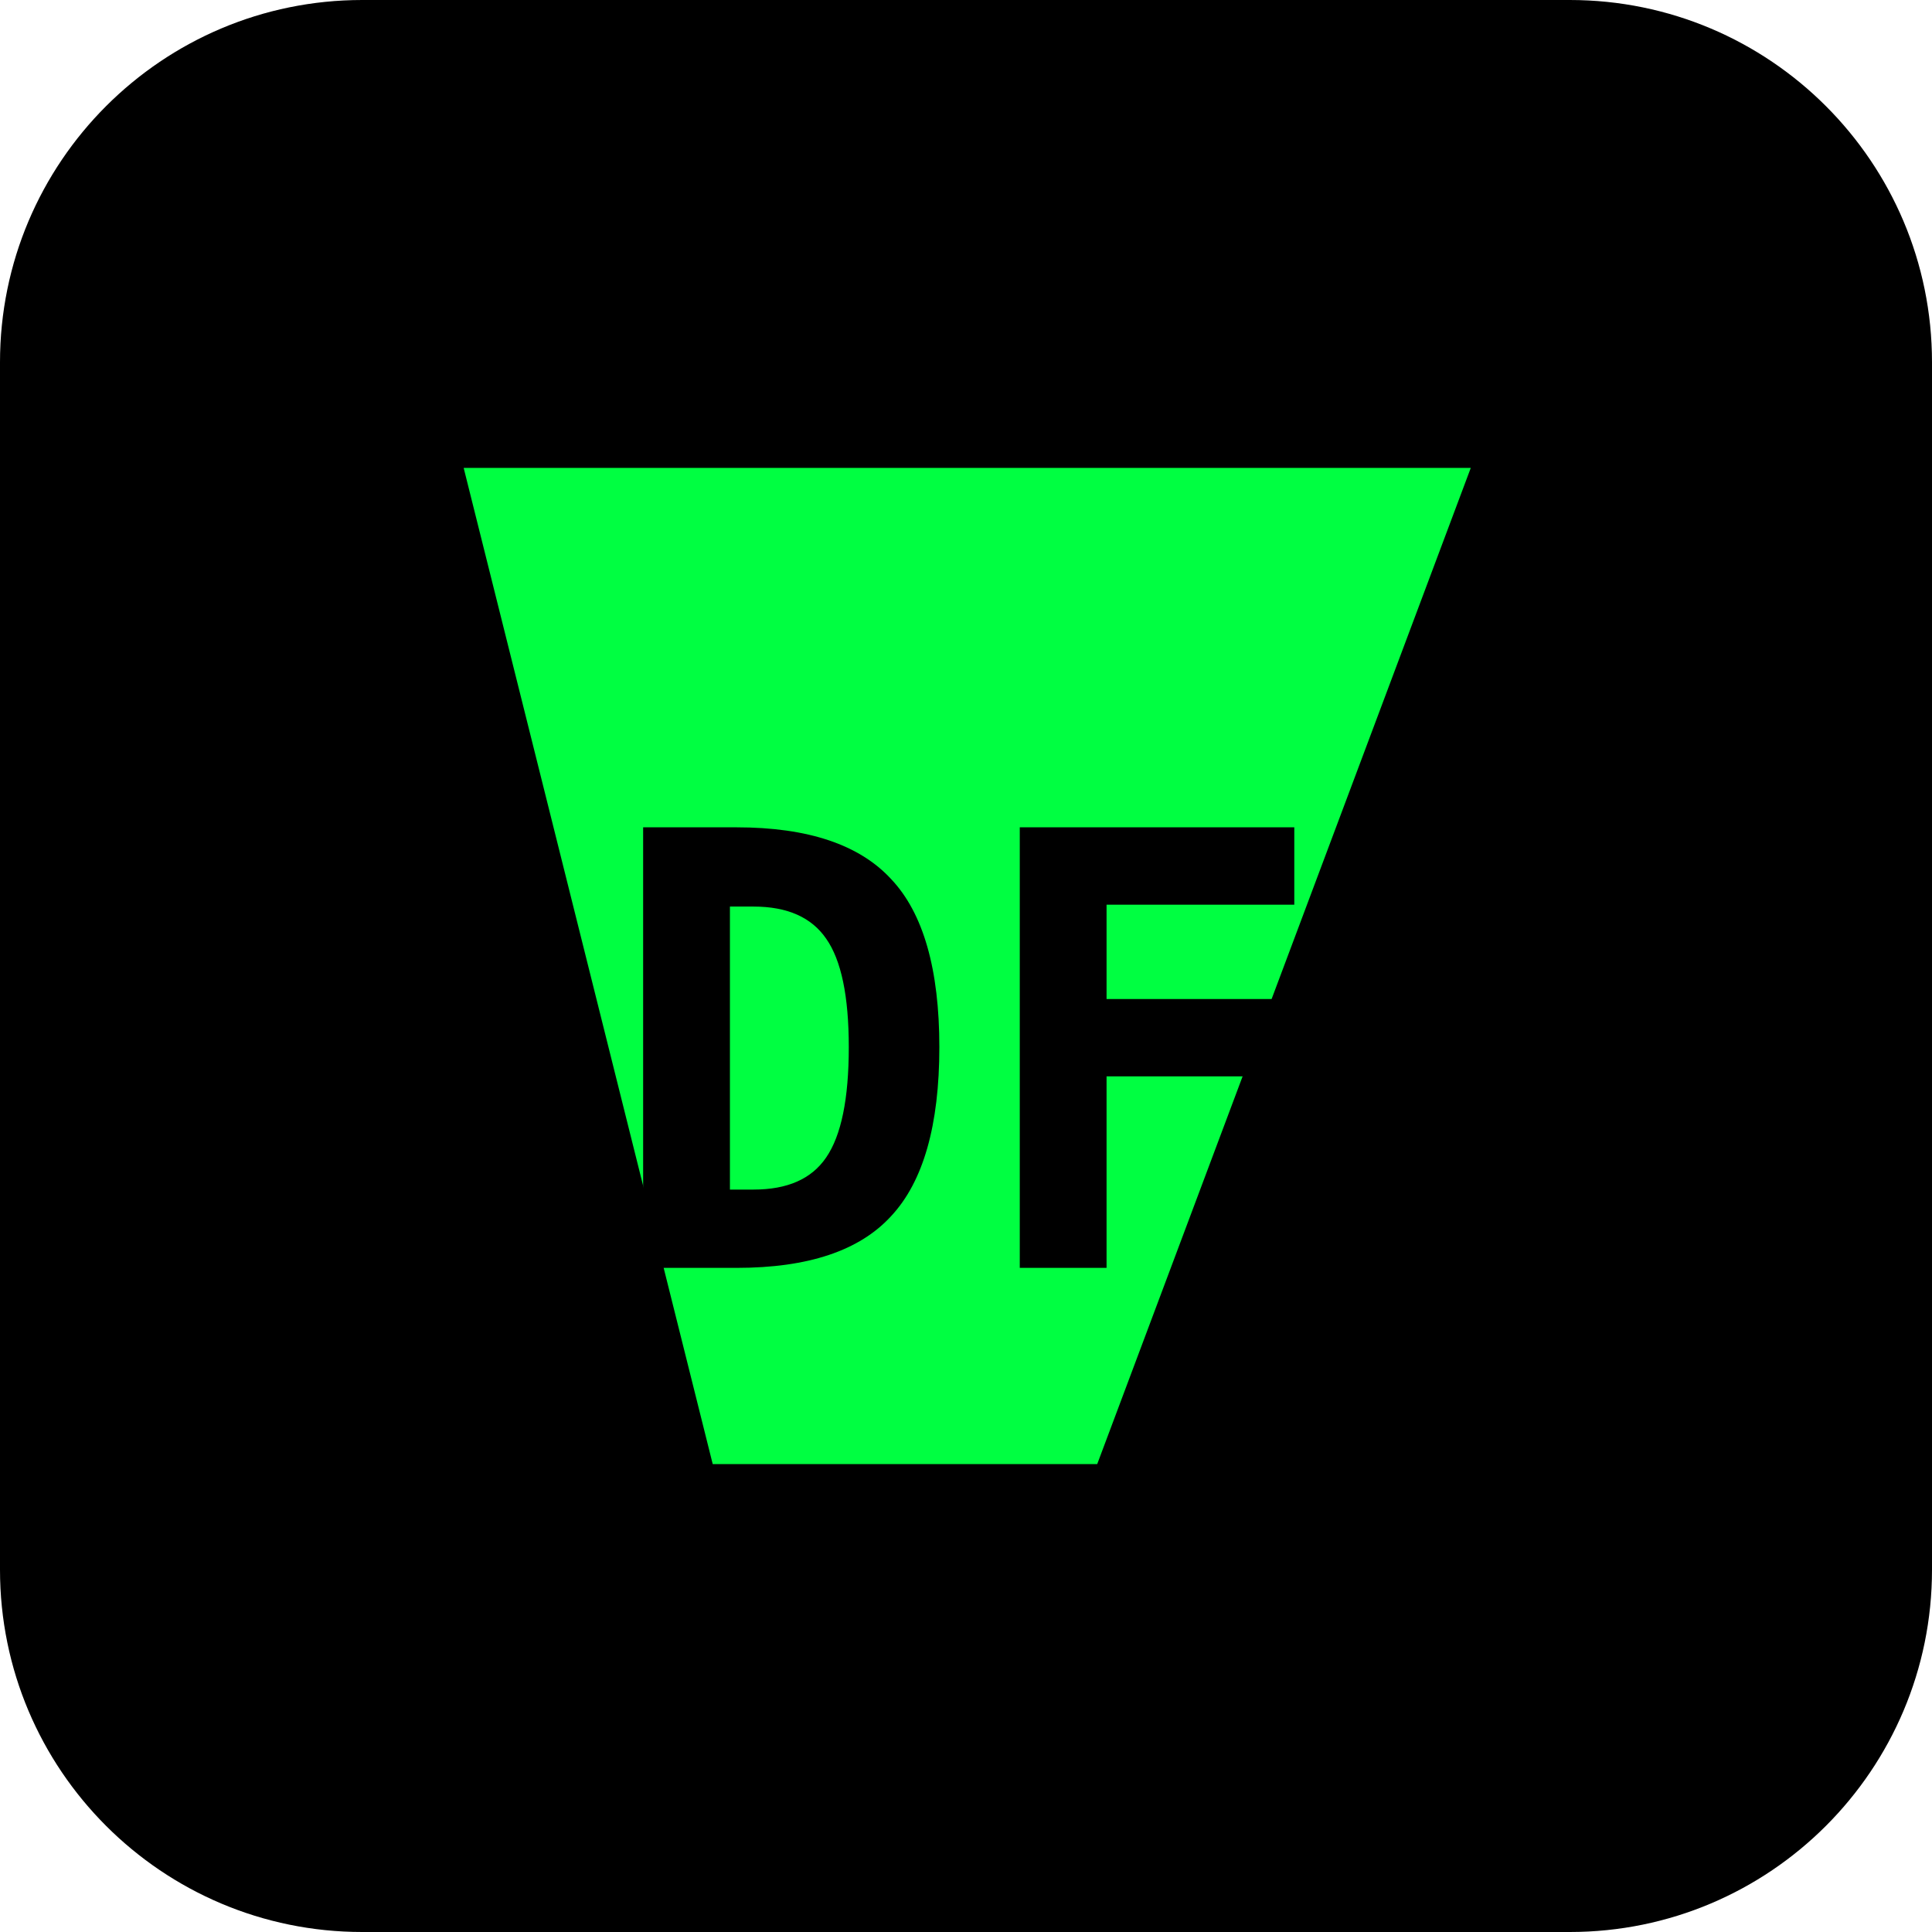
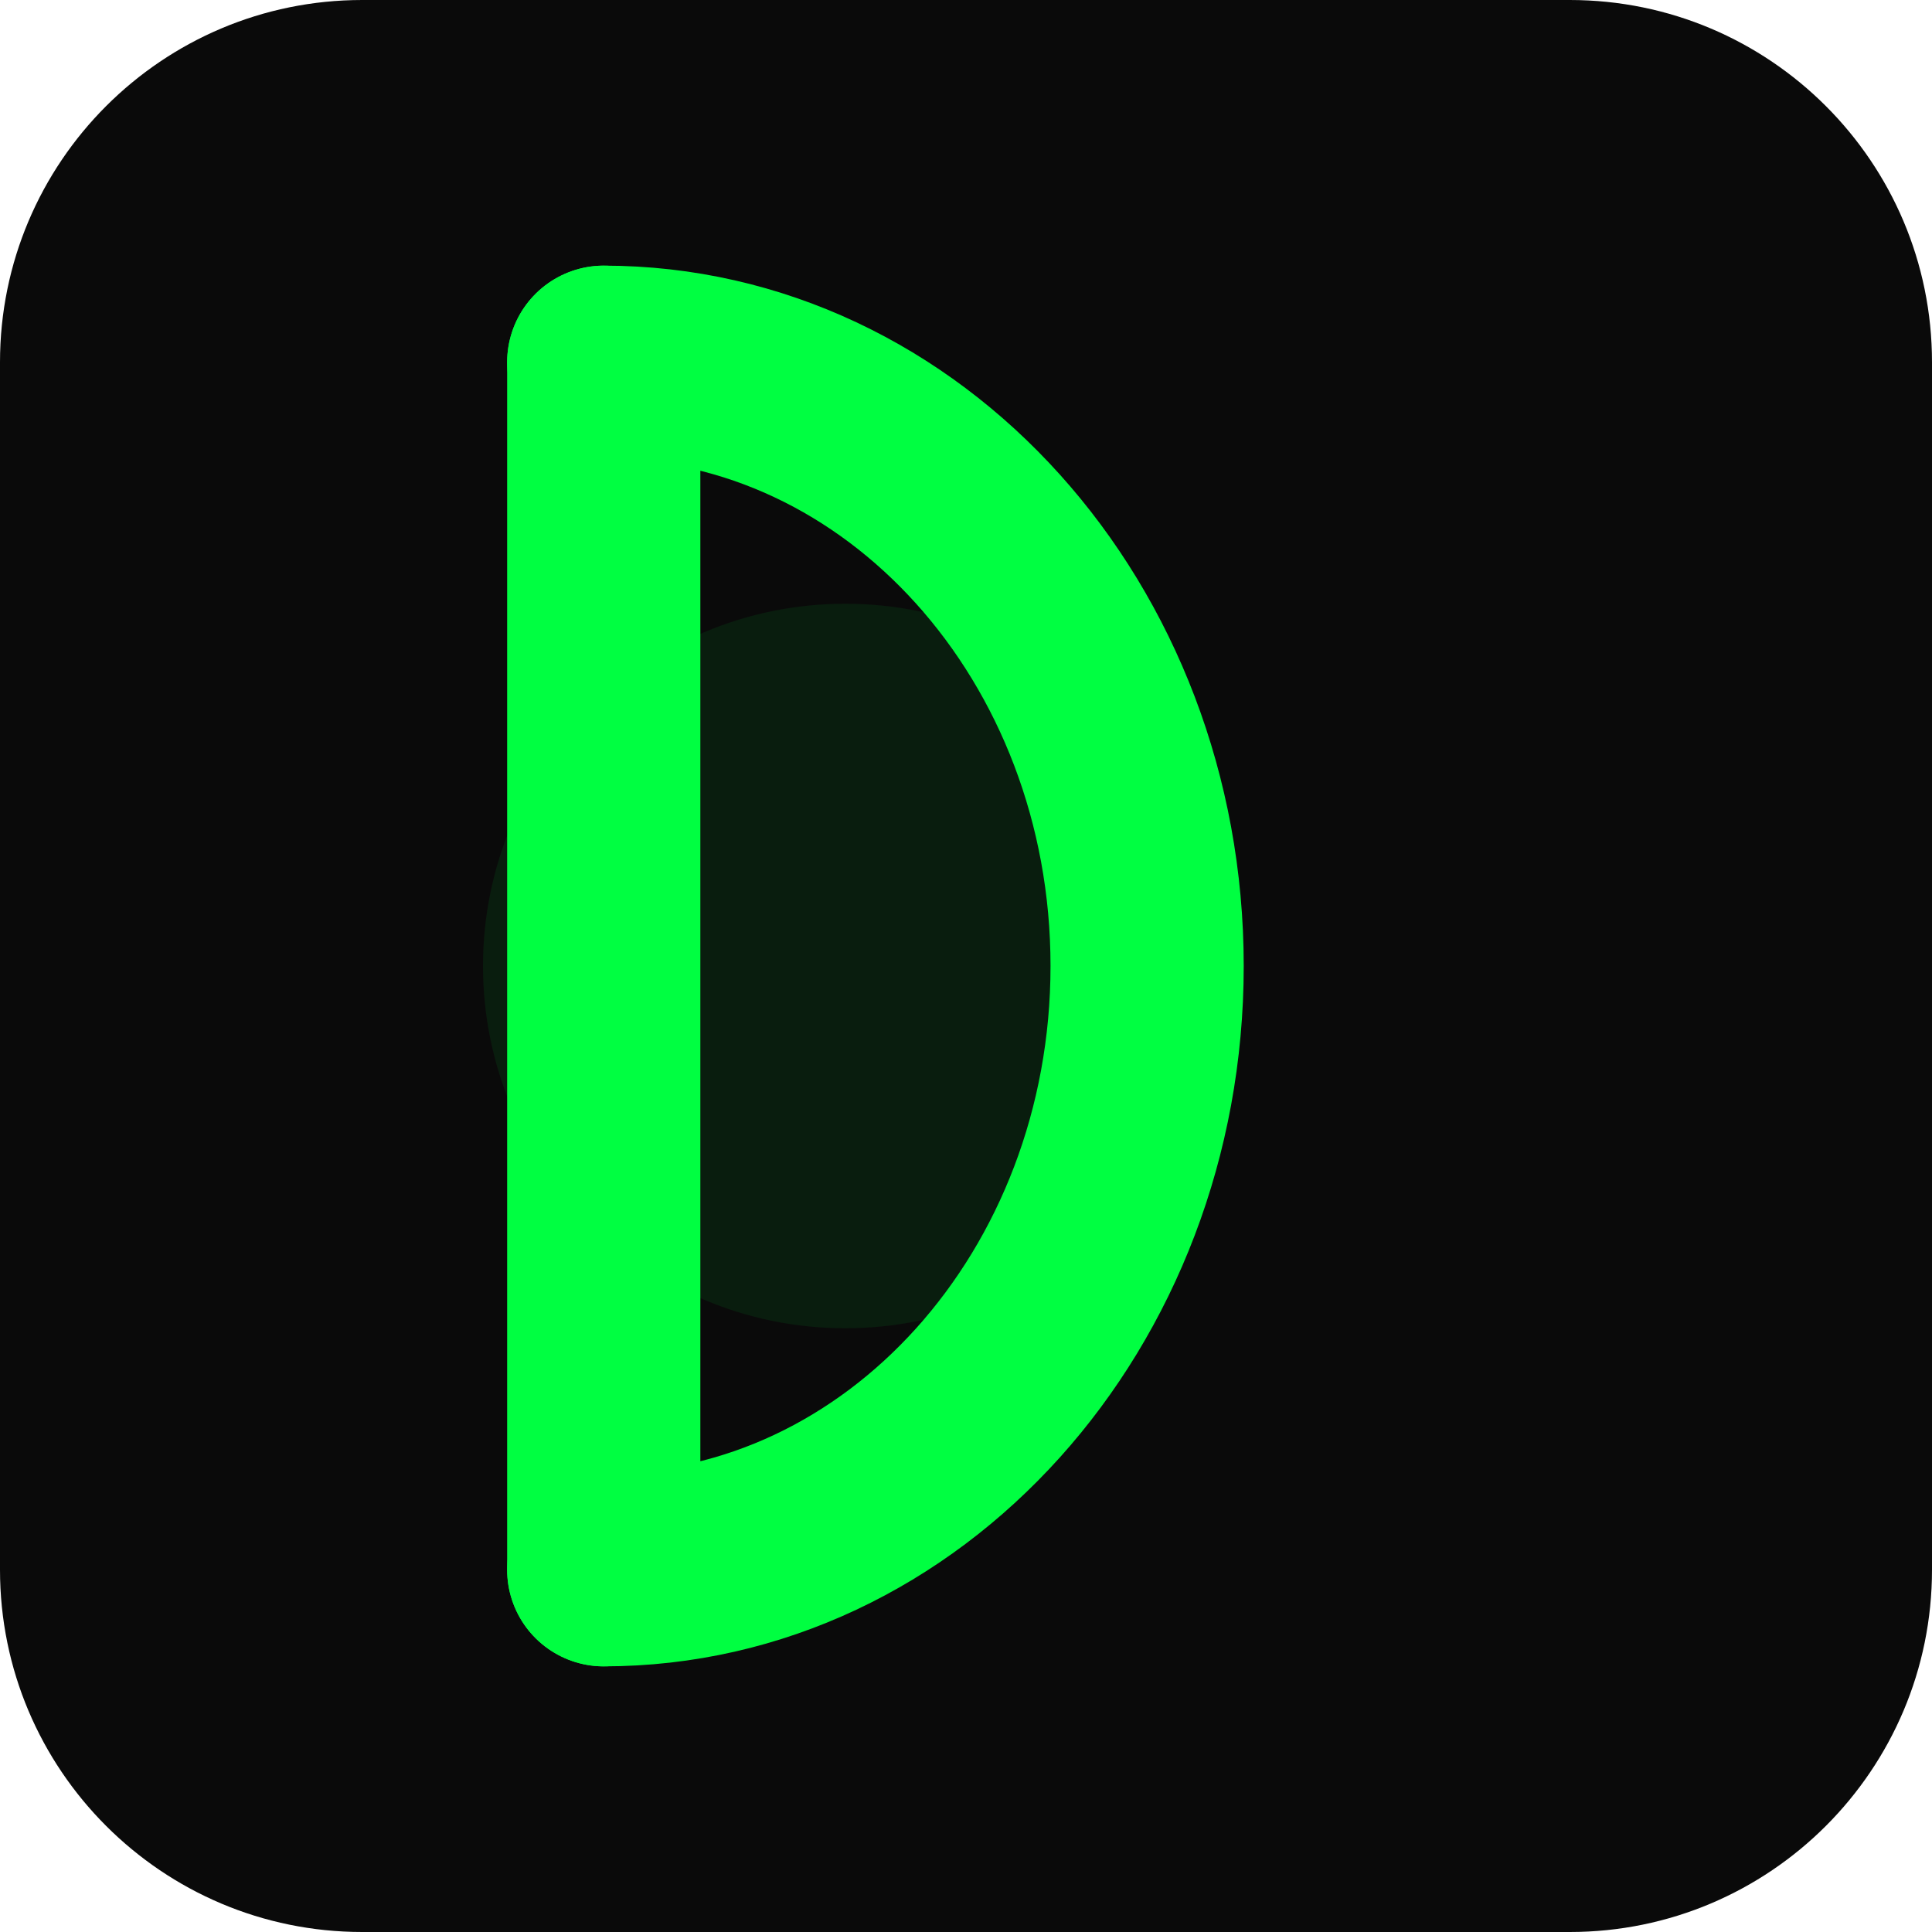
- <svg xmlns="http://www.w3.org/2000/svg" viewBox="0 0 32 32" fill="none" role="img" aria-label="DegenFeed logo">
-   <rect width="32" height="32" rx="6" fill="#000000" />
-   <path d="M8 8h16l-6 16H12L8 8Z" fill="#00ff41" stroke="#00ff41" stroke-width="0.5" />
-   <text x="16" y="21" text-anchor="middle" fill="#000000" font-family="ui-monospace, monospace" font-size="10" font-weight="900">DF</text>
+ <svg xmlns="http://www.w3.org/2000/svg" viewBox="0 0 32 32" role="img" aria-label="DegenFeed">
+   <rect width="32" height="32" fill="#0a0a0a" rx="6" />
+   <g stroke="#00ff41" stroke-width="3.2" stroke-linecap="round" stroke-linejoin="round" fill="none">
+     <line x1="10" y1="6" x2="10" y2="26" />
+     <path d="M 10 6 A 9 10 0 0 1 10 26" />
+   </g>
+   <circle cx="14" cy="16" r="6" fill="#00ff41" opacity="0.08" />
</svg>
